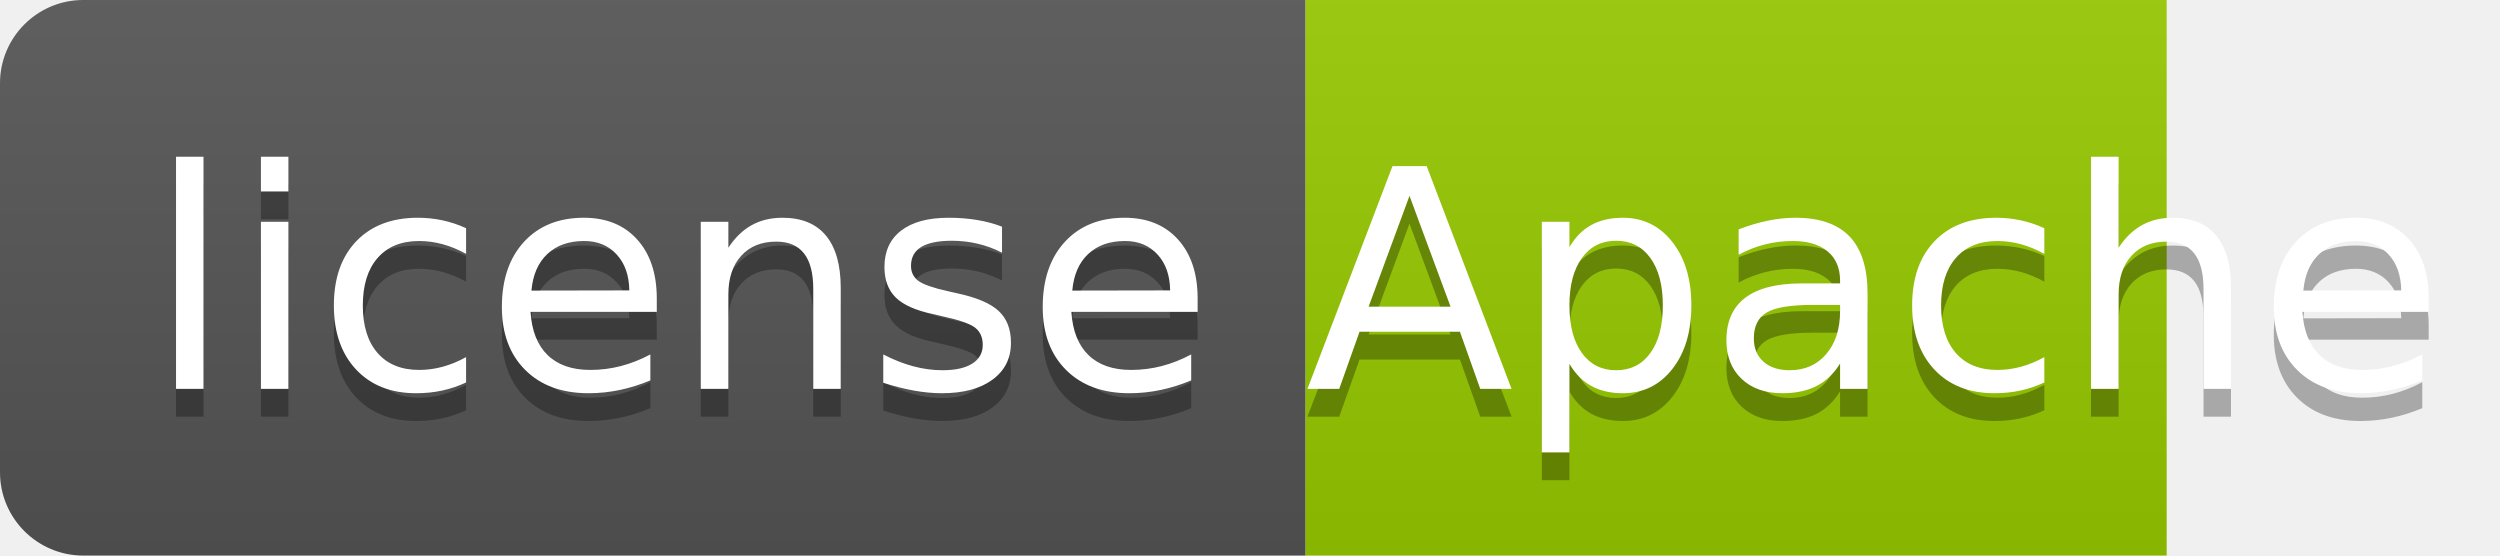
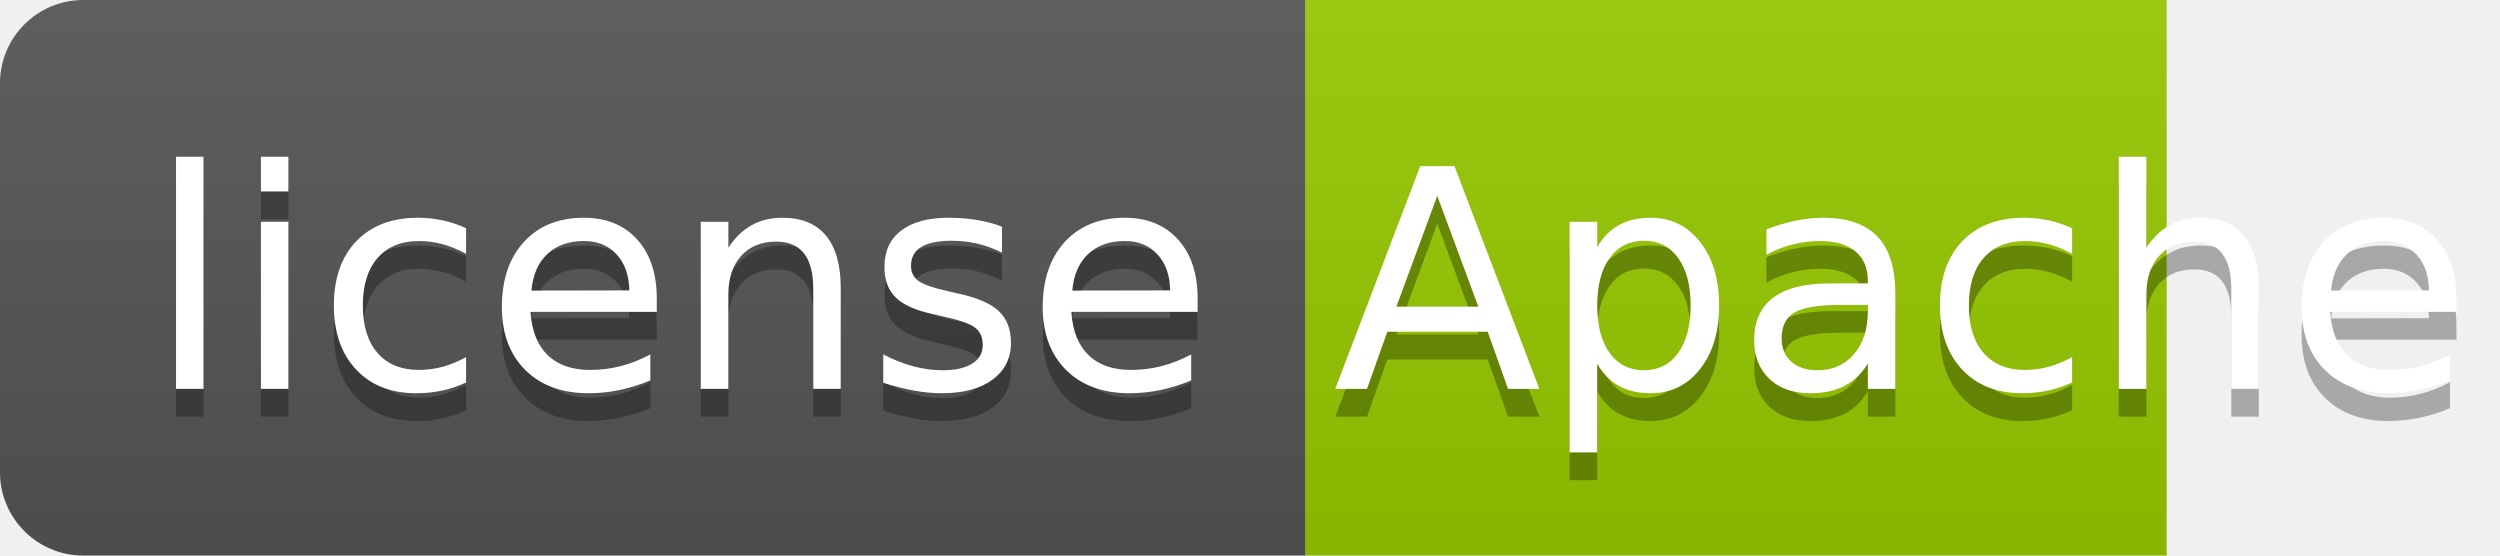
<svg xmlns="http://www.w3.org/2000/svg" width="90" height="20">
  <linearGradient id="b" x2="0" y2="100%">
    <stop offset="0" stop-color="#bbb" stop-opacity=".1" />
    <stop offset="1" stop-opacity=".1" />
  </linearGradient>
  <clipPath id="a">
    <rect width="88" height="20" rx="3" fill="#fff" />
  </clipPath>
  <g clip-path="url(#a)">
    <path fill="#555" d="M0 0h47v20H0z" />
    <path fill="#97CA00" d="M47 0h31v20H47z" />
    <path fill="url(#b)" d="M0 0h78v20H0z" />
  </g>
  <g fill="#fff" text-anchor="middle" font-family="DejaVu Sans,Verdana,Geneva,sans-serif" font-size="110">
    <text x="245" y="150" fill="#010101" fill-opacity=".3" transform="scale(.1)" textLength="370">license</text>
    <text x="245" y="140" transform="scale(.1)" textLength="370">license</text>
-     <text x="675" y="150" fill="#010101" fill-opacity=".3" transform="scale(.1)" textLength="370">Apache</text>
-     <text x="675" y="140" transform="scale(.1)" textLength="370">Apache</text>
+     <text x="685" y="150" fill="#010101" fill-opacity=".3" transform="scale(.1)" textLength="370">Apache</text>
+     <text x="685" y="140" transform="scale(.1)" textLength="370">Apache</text>
  </g>
</svg>
